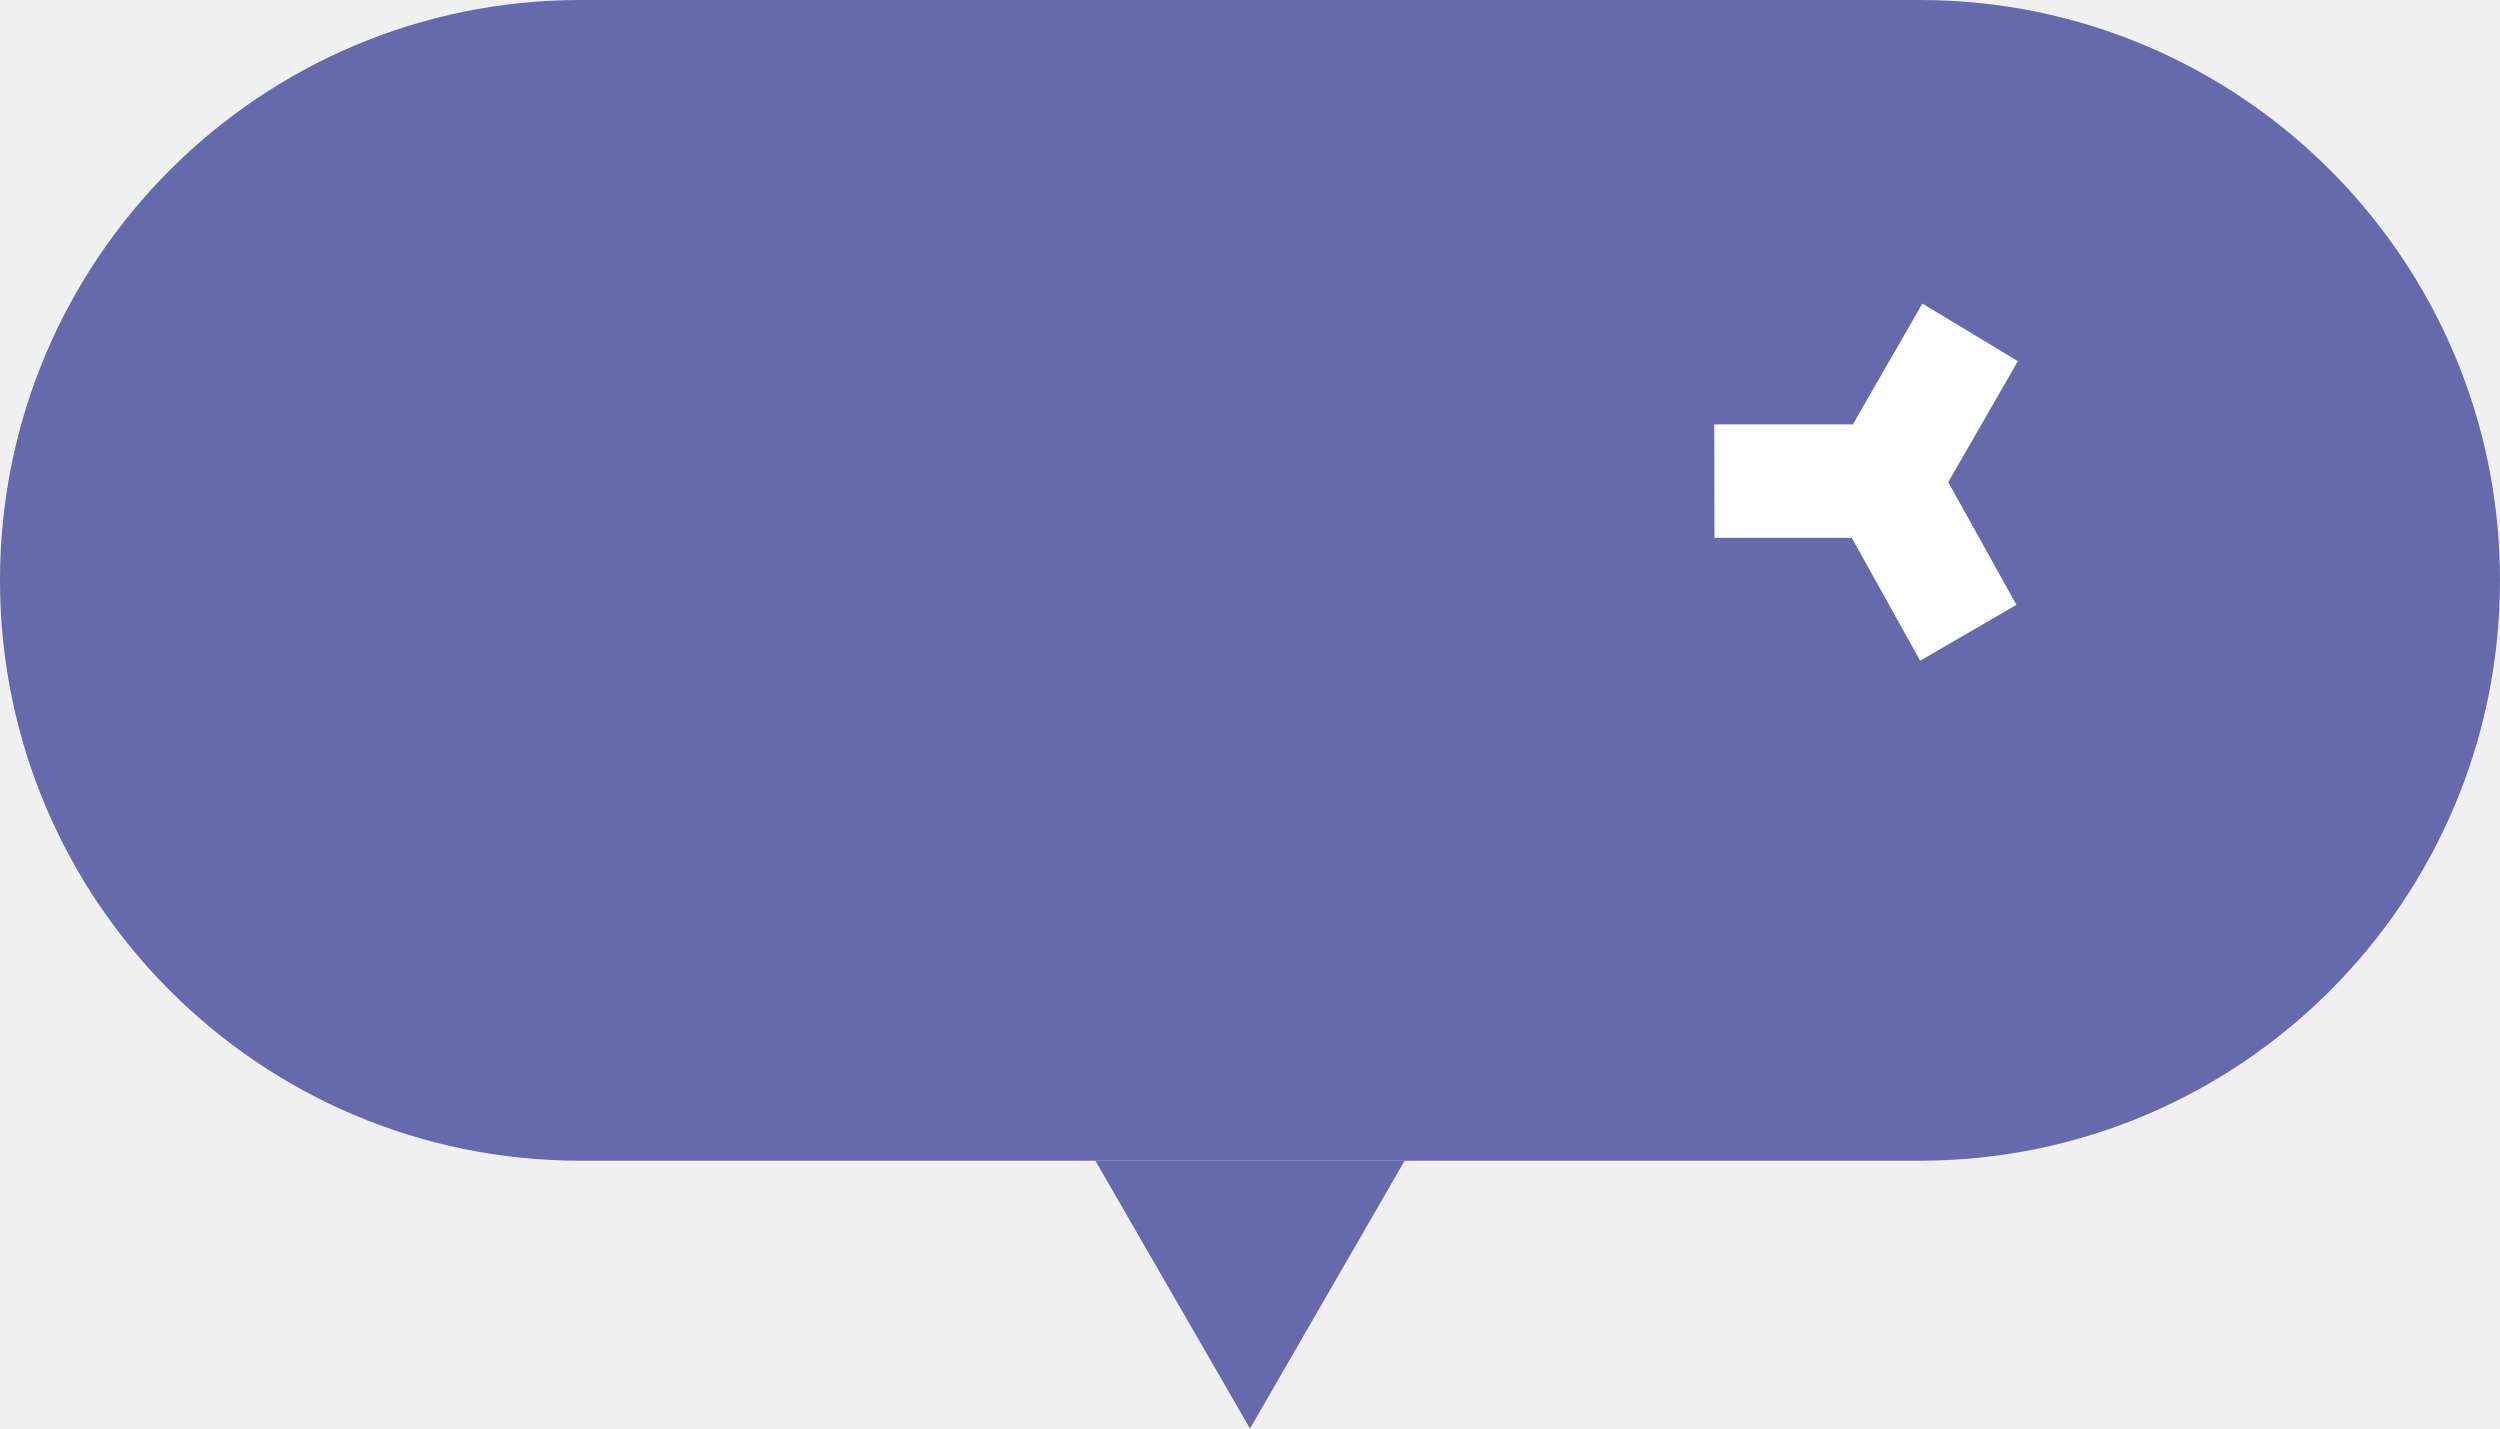
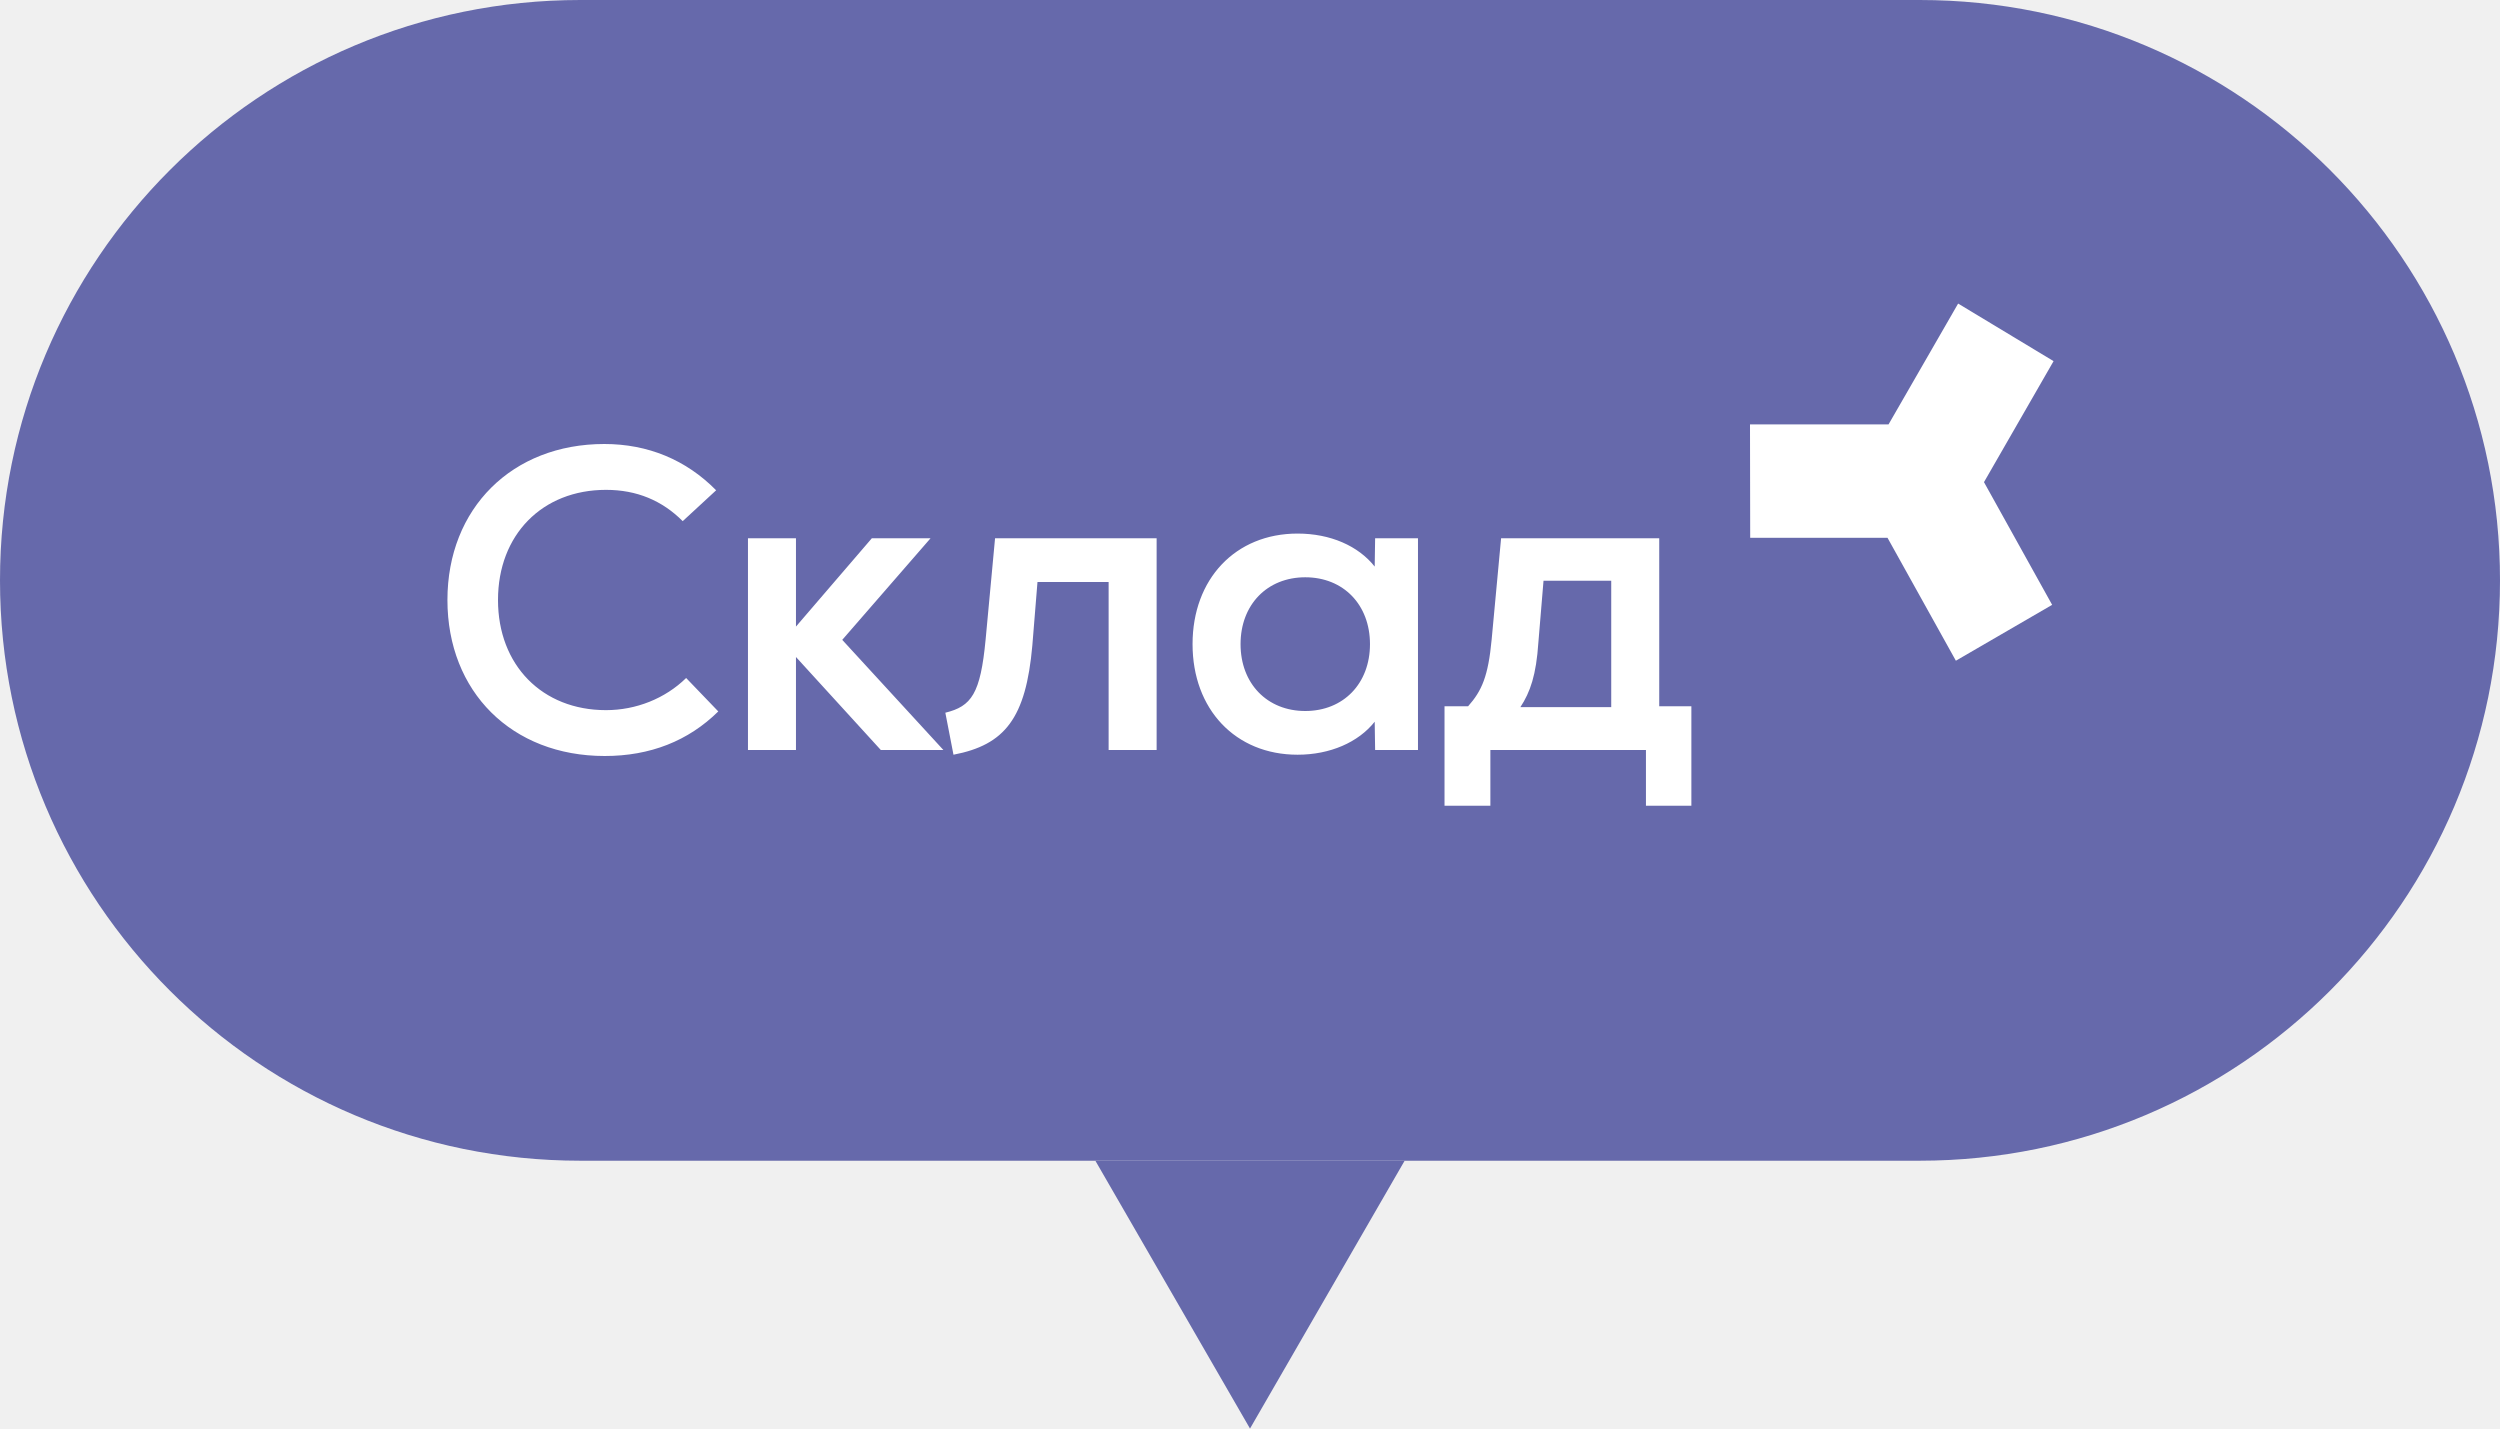
<svg xmlns="http://www.w3.org/2000/svg" width="140" height="80" viewBox="0 0 140 80" fill="none">
  <rect width="140" height="65" rx="32.5" fill="#6669AB" />
  <path d="M70 80L78.66 65H61.34L70 80Z" fill="#6669AB" />
-   <path d="M113 20.224L107.655 17L103.759 23.765H96L96.011 30.118H103.701L107.529 37L112.92 33.871L109.103 27L113 20.224Z" fill="white" />
+   <path d="M33.864 42.336C36.408 42.336 38.544 41.496 40.224 39.84L38.424 37.968C37.248 39.12 35.616 39.768 33.936 39.768C30.36 39.768 27.888 37.248 27.888 33.6C27.888 29.952 30.36 27.432 33.936 27.432C35.664 27.432 37.08 28.032 38.232 29.184L40.104 27.456C38.424 25.752 36.288 24.864 33.84 24.864C28.68 24.864 25.056 28.464 25.056 33.6C25.056 38.736 28.656 42.336 33.864 42.336ZM52.83 42L47.166 35.832L52.11 30.144H48.822L44.574 35.088V30.144H41.886V42H44.574V36.792L49.326 42H52.83ZM55.723 30.144L55.195 35.808C54.907 38.856 54.403 39.552 52.939 39.912L53.395 42.264C56.275 41.712 57.451 40.224 57.811 36.144L58.099 32.592H62.083V42H64.771V30.144H55.723ZM77.007 30.144L76.983 31.728C76.071 30.576 74.511 29.88 72.663 29.88C69.183 29.88 66.783 32.424 66.783 36.072C66.783 39.72 69.183 42.264 72.663 42.264C74.487 42.264 76.071 41.568 76.983 40.416L77.007 42H79.407V30.144H77.007ZM73.095 39.816C70.959 39.816 69.471 38.28 69.471 36.072C69.471 33.864 70.959 32.328 73.095 32.328C75.231 32.328 76.719 33.864 76.719 36.072C76.719 38.28 75.231 39.816 73.095 39.816ZM92.917 39.552V30.144H84.061L83.533 35.808C83.341 37.872 82.981 38.688 82.213 39.552H80.893V45.12H83.461V42H92.173V45.12H94.717V39.552H92.917ZM86.437 32.52H90.229V39.6H85.141C85.693 38.76 86.029 37.8 86.149 35.976L86.437 32.52Z" fill="white" />
+   <path d="M115 20.224L109.655 17L105.759 23.765H98L98.011 30.118H105.701L109.529 37L114.92 33.871L111.103 27L115 20.224Z" fill="white" />
</svg>
